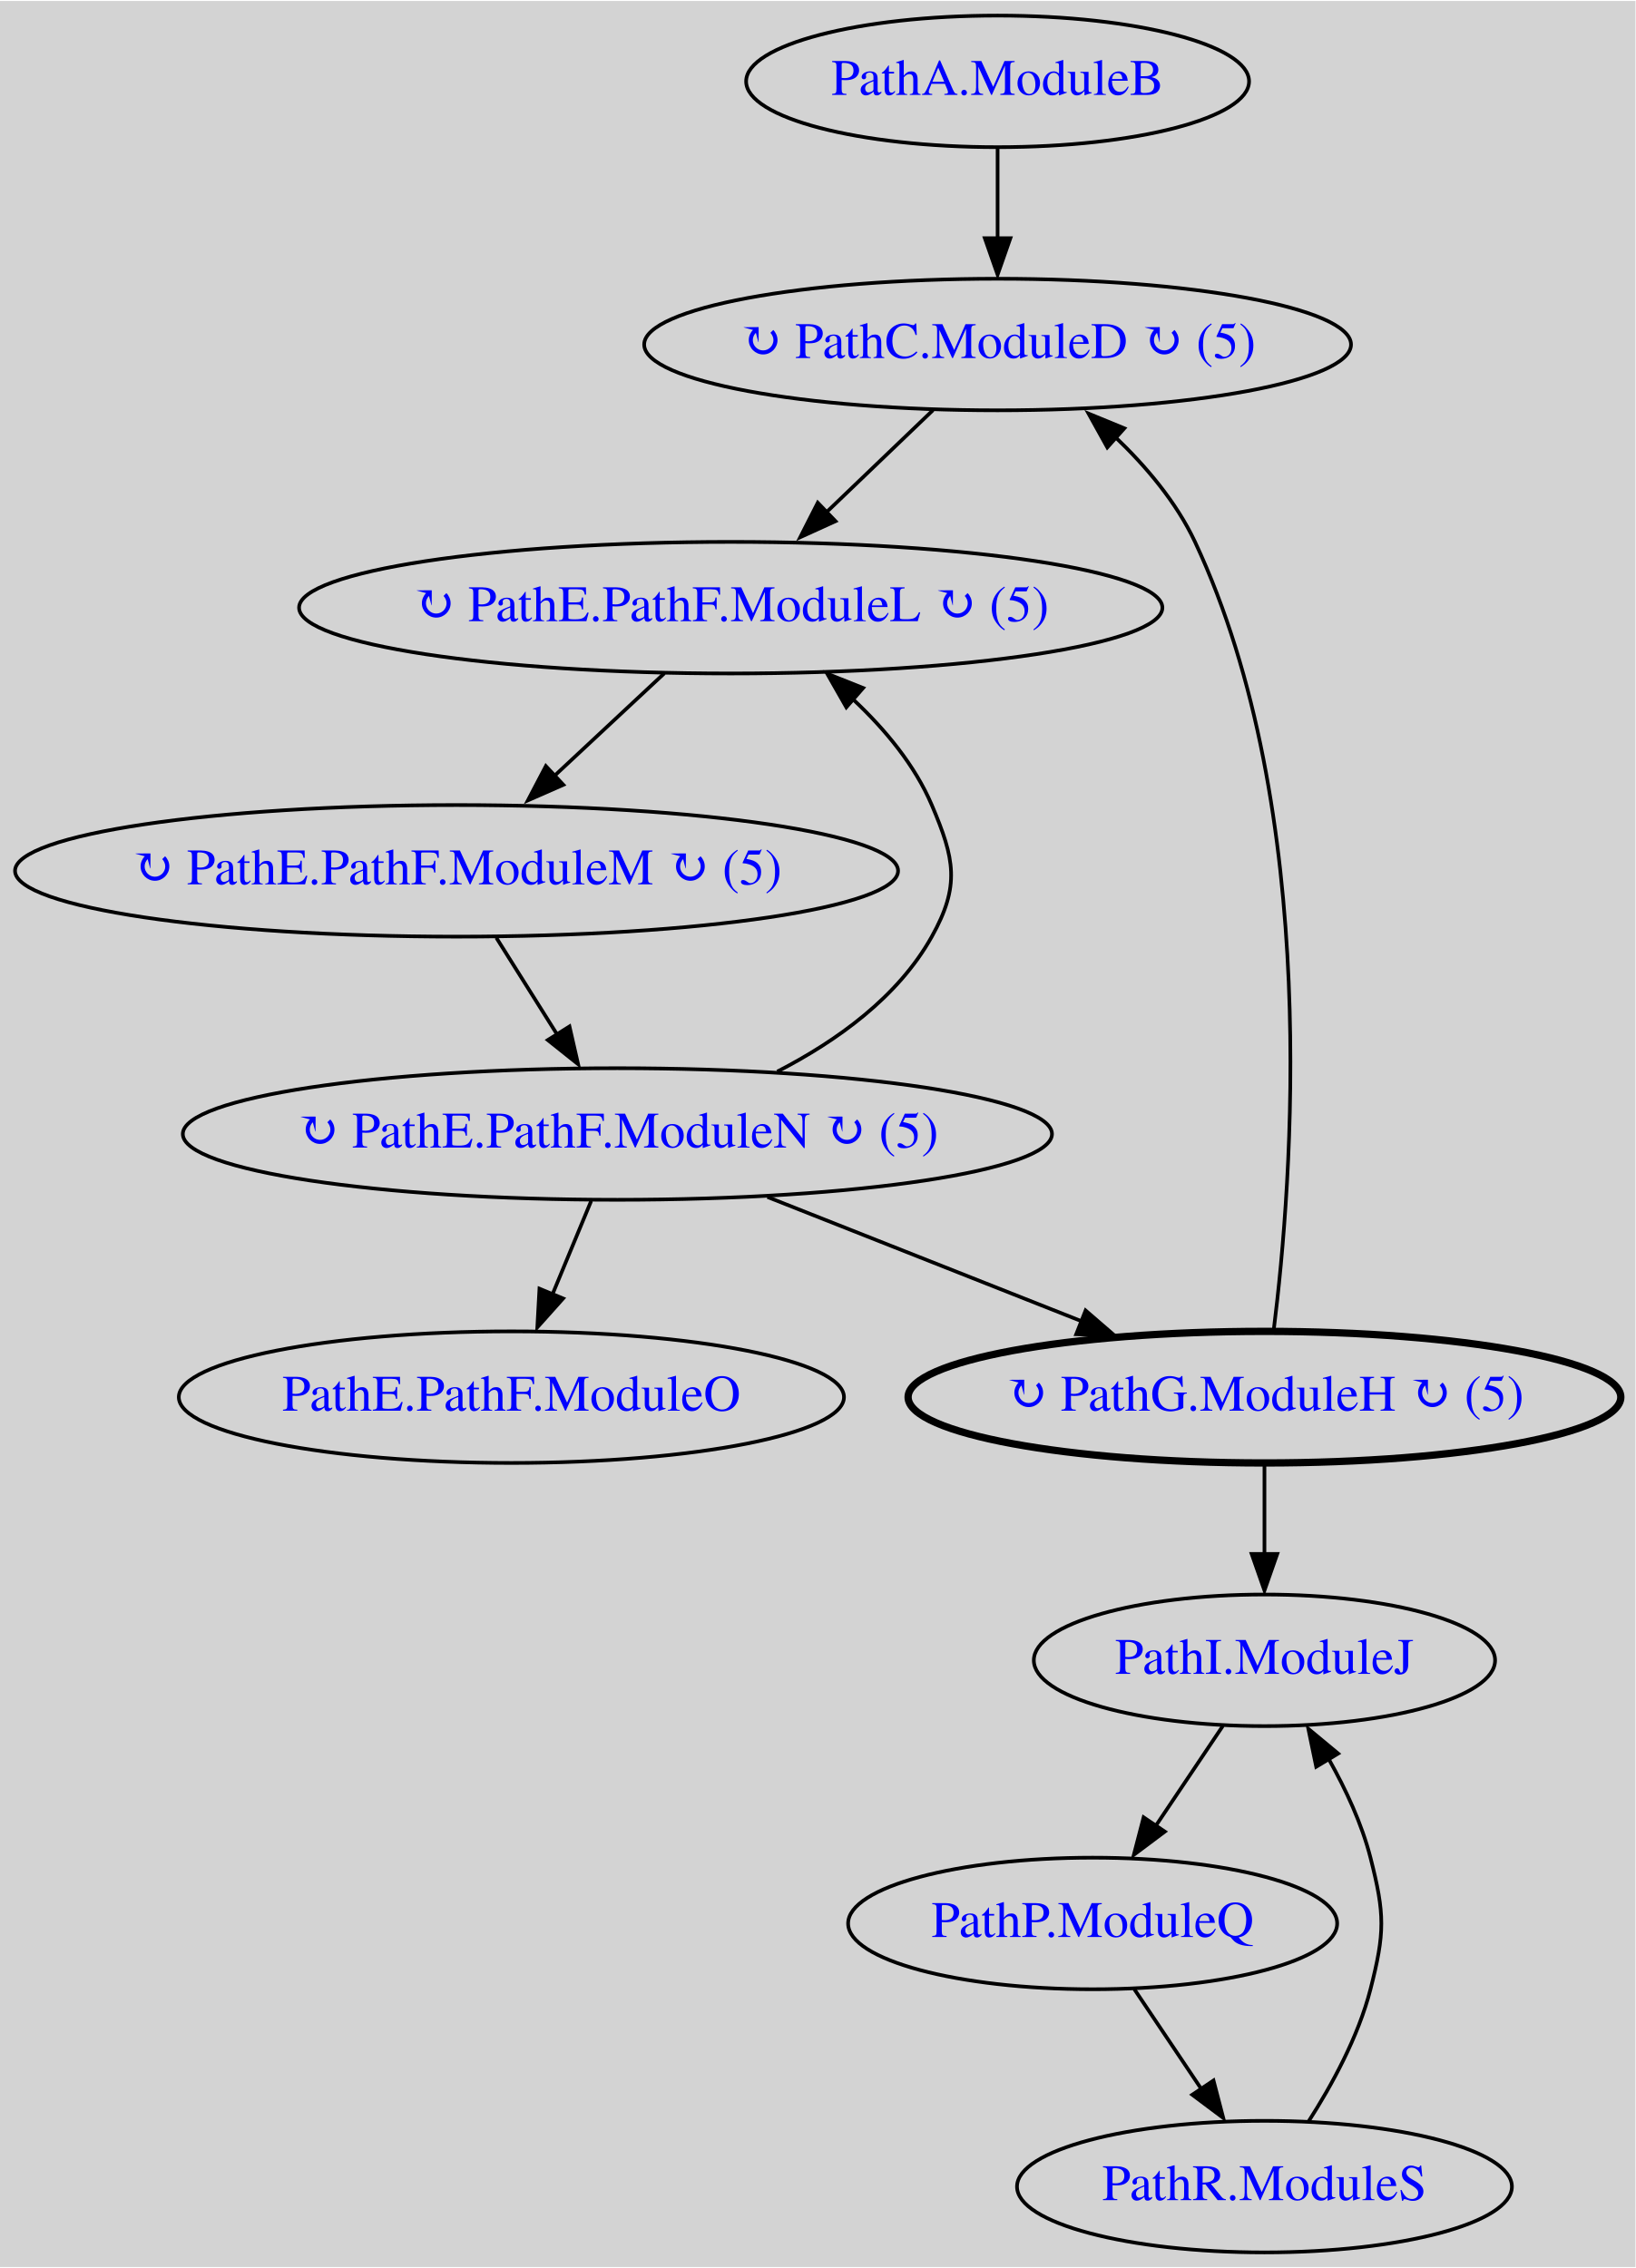
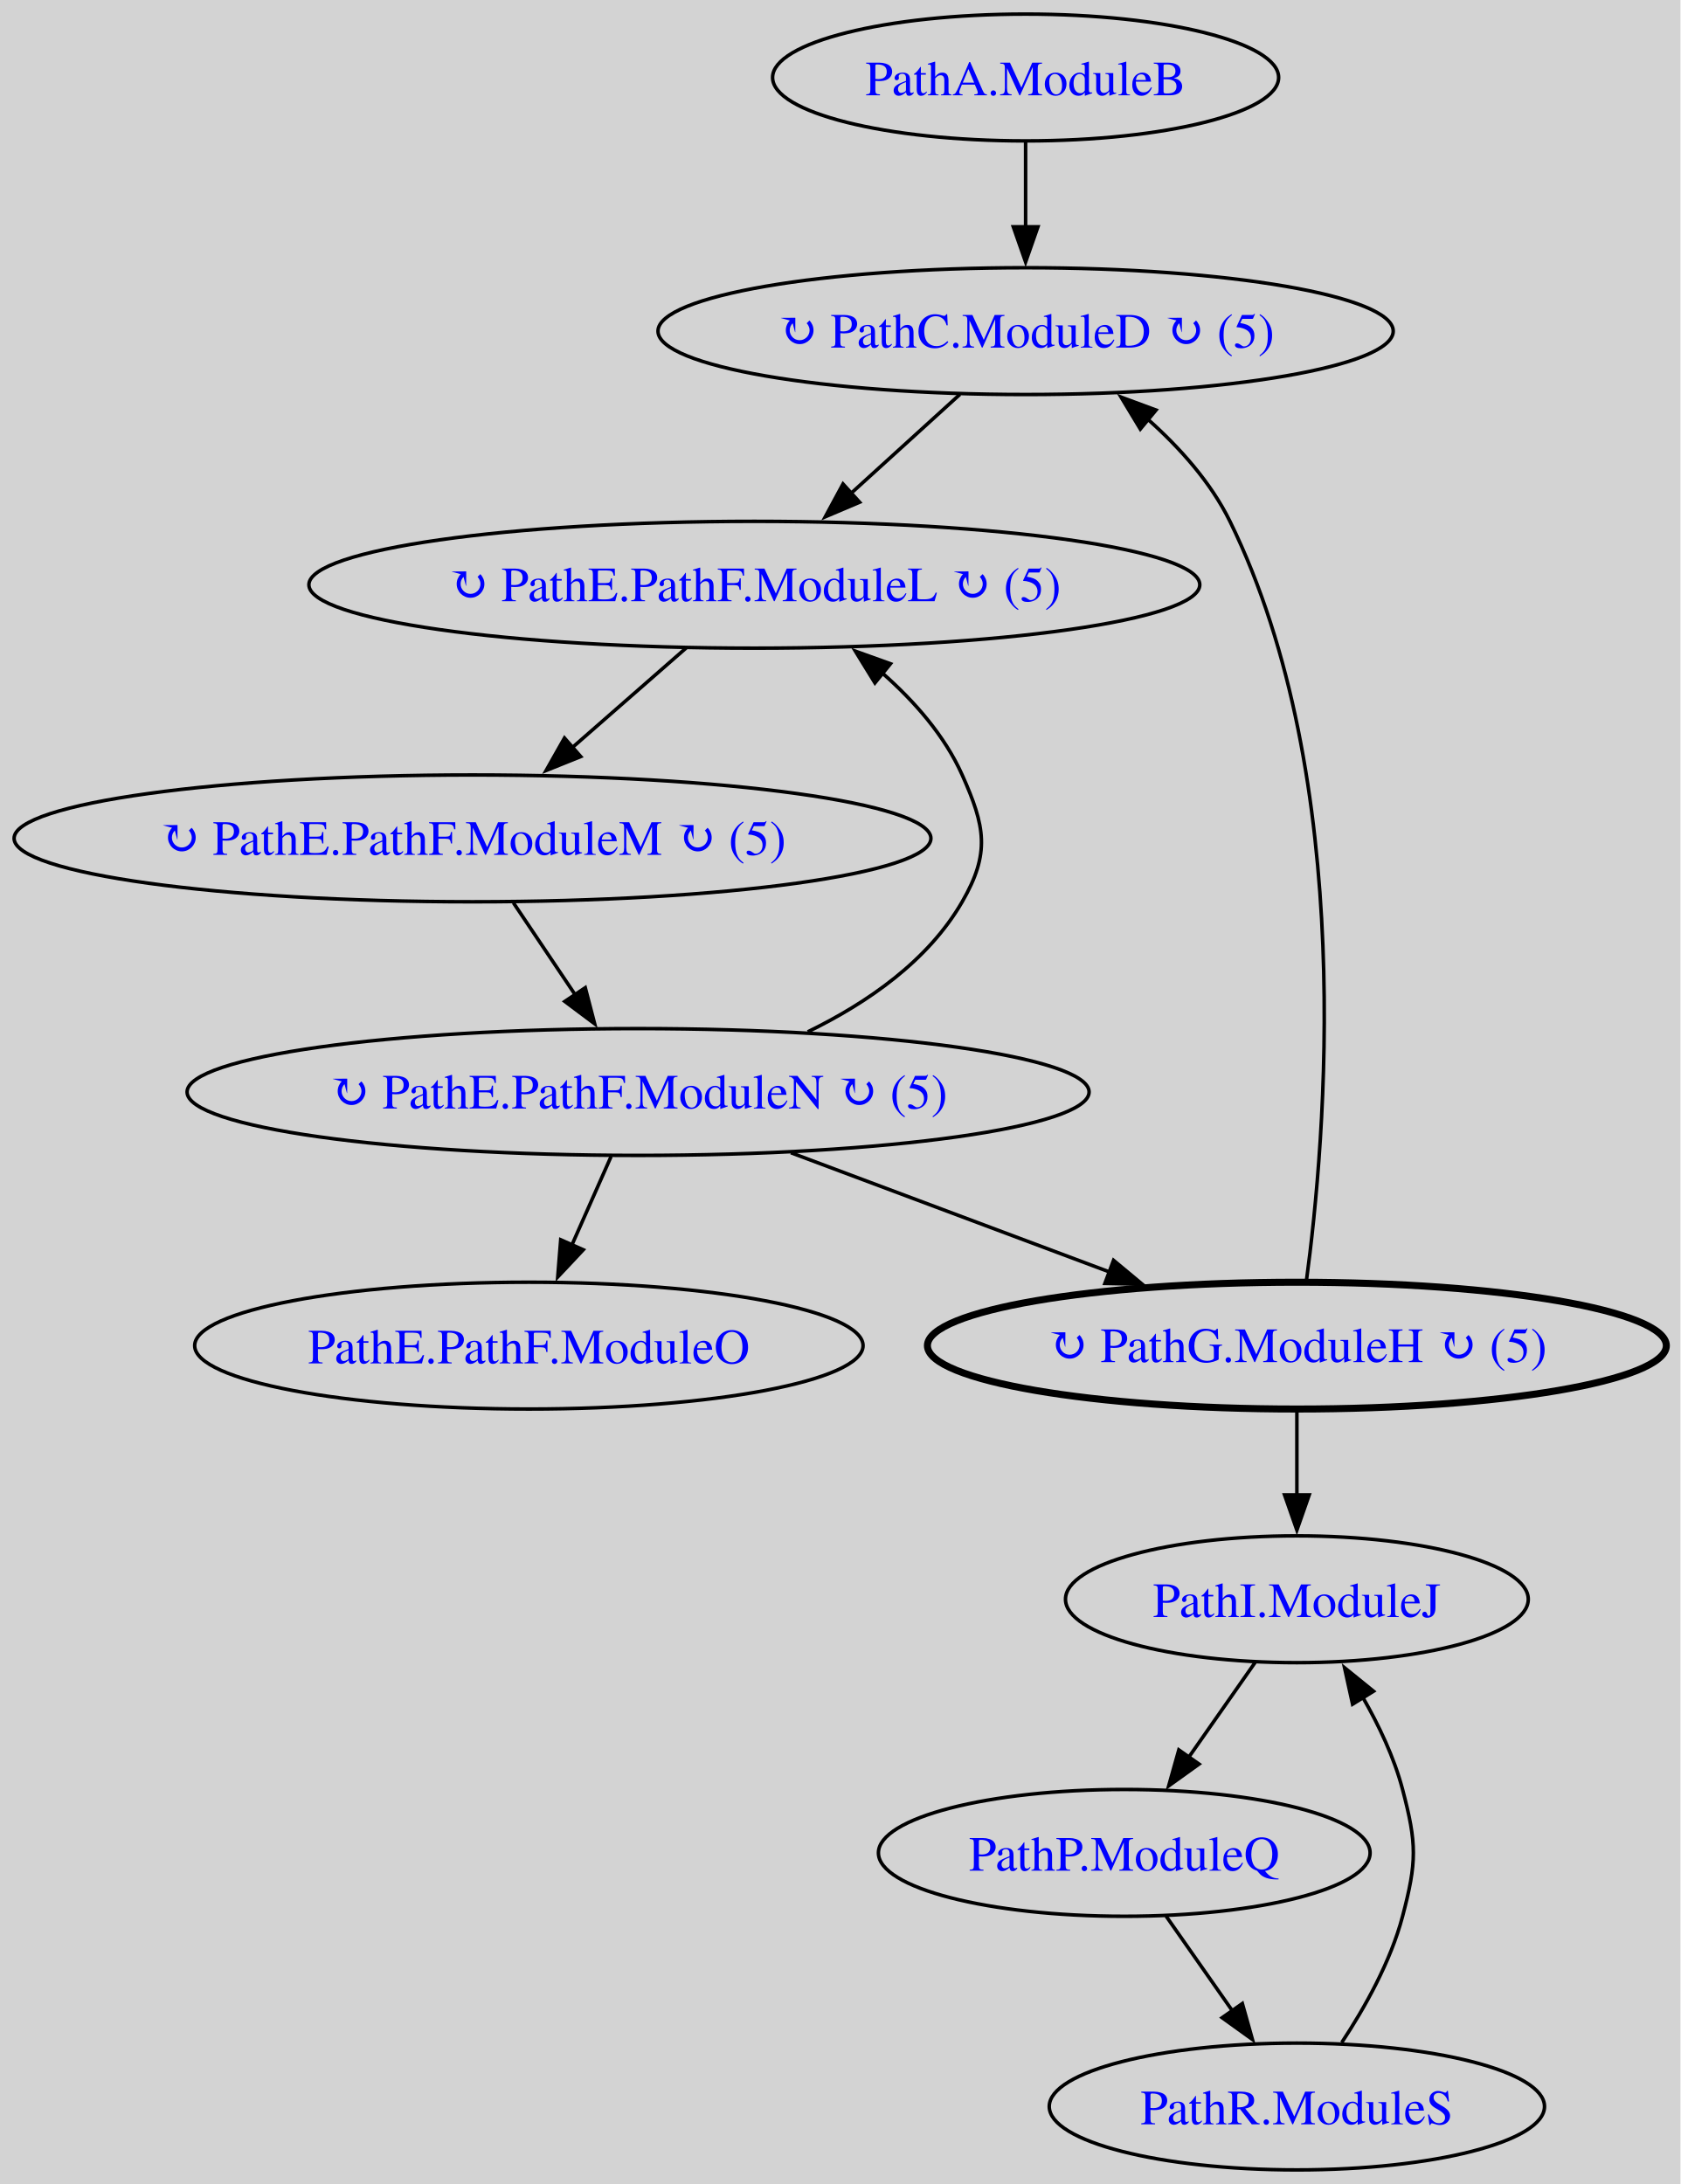
- <svg xmlns="http://www.w3.org/2000/svg" xmlns:xlink="http://www.w3.org/1999/xlink" width="447pt" height="620pt" viewBox="0.00 0.00 447.38 620.00">
+ <svg xmlns="http://www.w3.org/2000/svg" xmlns:xlink="http://www.w3.org/1999/xlink" width="477pt" height="620pt" viewBox="0.00 0.00 477.00 620.00">
  <g id="graph0" class="graph" transform="scale(1 1) rotate(0) translate(4 616)">
-     <polygon fill="lightgray" stroke="none" points="-4,4 -4,-616 443.38,-616 443.38,4 -4,4" />
+     <polygon fill="lightgray" stroke="none" points="-4,4 -4,-616 473,-616 473,4 -4,4" />
    <g id="node1" class="node">
      <g id="a_node1">
        <a xlink:href="local-PathA-ModuleB.html" xlink:title="PathA.ModuleB">
-           <ellipse fill="none" stroke="black" cx="268.89" cy="-594" rx="68.79" ry="18" />
-           <text text-anchor="middle" x="268.89" y="-590.3" font-family="Times,serif" font-size="14.00" fill="blue">PathA.ModuleB</text>
+           <ellipse fill="none" stroke="black" cx="287.12" cy="-594" rx="71.82" ry="18" />
+           <text text-anchor="middle" x="287.12" y="-588.95" font-family="Times,serif" font-size="14.00" fill="blue">PathA.ModuleB</text>
        </a>
      </g>
    </g>
    <g id="node2" class="node">
      <g id="a_node2">
        <a xlink:href="local-PathC-ModuleD.html" xlink:title="↻ PathC.ModuleD ↻ (5)">
-           <ellipse fill="none" stroke="black" cx="268.89" cy="-522" rx="96.68" ry="18" />
-           <text text-anchor="middle" x="268.89" y="-518.3" font-family="Times,serif" font-size="14.00" fill="blue">↻ PathC.ModuleD ↻ (5)</text>
+           <ellipse fill="none" stroke="black" cx="287.12" cy="-522" rx="104.35" ry="18" />
+           <text text-anchor="middle" x="287.12" y="-517.33" font-family="Times,serif" font-size="14.00" fill="blue">↻ PathC.ModuleD ↻ (5)</text>
        </a>
      </g>
    </g>
    <g id="edge1" class="edge">
-       <path fill="none" stroke="black" d="M268.89,-575.7C268.89,-568.24 268.89,-559.32 268.89,-550.97" />
-       <polygon fill="black" stroke="black" points="272.39,-551.1 268.89,-541.1 265.39,-551.1 272.39,-551.1" />
+       <path fill="none" stroke="black" d="M287.12,-575.7C287.12,-568.41 287.12,-559.73 287.12,-551.54" />
+       <polygon fill="black" stroke="black" points="290.62,-551.62 287.12,-541.62 283.62,-551.62 290.62,-551.62" />
    </g>
    <g id="node3" class="node">
      <g id="a_node3">
        <a xlink:href="local-PathE-PathF-ModuleL.html" xlink:title="↻ PathE.PathF.ModuleL ↻ (5)">
-           <ellipse fill="none" stroke="black" cx="195.89" cy="-450" rx="118.08" ry="18" />
-           <text text-anchor="middle" x="195.89" y="-446.3" font-family="Times,serif" font-size="14.00" fill="blue">↻ PathE.PathF.ModuleL ↻ (5)</text>
+           <ellipse fill="none" stroke="black" cx="210.12" cy="-450" rx="126.44" ry="18" />
+           <text text-anchor="middle" x="210.12" y="-445.32" font-family="Times,serif" font-size="14.00" fill="blue">↻ PathE.PathF.ModuleL ↻ (5)</text>
        </a>
      </g>
    </g>
    <g id="edge2" class="edge">
-       <path fill="none" stroke="black" d="M251.22,-504.05C242.38,-495.58 231.52,-485.17 221.77,-475.82" />
-       <polygon fill="black" stroke="black" points="224.55,-473.67 214.9,-469.28 219.7,-478.72 224.55,-473.67" />
+       <path fill="none" stroke="black" d="M268.48,-504.05C259.17,-495.58 247.71,-485.17 237.42,-475.82" />
+       <polygon fill="black" stroke="black" points="240,-473.43 230.25,-469.29 235.29,-478.61 240,-473.43" />
    </g>
    <g id="node4" class="node">
      <g id="a_node4">
        <a xlink:href="local-PathE-PathF-ModuleM.html" xlink:title="↻ PathE.PathF.ModuleM ↻ (5)">
-           <ellipse fill="none" stroke="black" cx="120.89" cy="-378" rx="120.78" ry="18" />
-           <text text-anchor="middle" x="120.89" y="-374.3" font-family="Times,serif" font-size="14.00" fill="blue">↻ PathE.PathF.ModuleM ↻ (5)</text>
+           <ellipse fill="none" stroke="black" cx="130.12" cy="-378" rx="130.12" ry="18" />
+           <text text-anchor="middle" x="130.12" y="-373.32" font-family="Times,serif" font-size="14.00" fill="blue">↻ PathE.PathF.ModuleM ↻ (5)</text>
        </a>
      </g>
    </g>
    <g id="edge3" class="edge">
-       <path fill="none" stroke="black" d="M177.73,-432.05C168.57,-423.5 157.27,-412.96 147.18,-403.54" />
-       <polygon fill="black" stroke="black" points="150.1,-401.54 140.4,-397.28 145.32,-406.66 150.1,-401.54" />
+       <path fill="none" stroke="black" d="M190.76,-432.05C181.08,-423.58 169.17,-413.17 158.49,-403.82" />
+       <polygon fill="black" stroke="black" points="160.84,-401.22 151.01,-397.27 156.23,-406.49 160.84,-401.22" />
    </g>
    <g id="node5" class="node">
      <g id="a_node5">
        <a xlink:href="local-PathE-PathF-ModuleN.html" xlink:title="↻ PathE.PathF.ModuleN ↻ (5)">
-           <ellipse fill="none" stroke="black" cx="164.89" cy="-306" rx="118.88" ry="18" />
-           <text text-anchor="middle" x="164.89" y="-302.3" font-family="Times,serif" font-size="14.00" fill="blue">↻ PathE.PathF.ModuleN ↻ (5)</text>
+           <ellipse fill="none" stroke="black" cx="177.12" cy="-306" rx="128.02" ry="18" />
+           <text text-anchor="middle" x="177.12" y="-301.32" font-family="Times,serif" font-size="14.00" fill="blue">↻ PathE.PathF.ModuleN ↻ (5)</text>
        </a>
      </g>
    </g>
    <g id="edge4" class="edge">
-       <path fill="none" stroke="black" d="M131.77,-359.7C136.77,-351.73 142.83,-342.1 148.38,-333.26" />
-       <polygon fill="black" stroke="black" points="151.78,-335.43 154.14,-325.1 145.85,-331.71 151.78,-335.43" />
+       <path fill="none" stroke="black" d="M141.74,-359.7C147.04,-351.81 153.42,-342.3 159.3,-333.55" />
+       <polygon fill="black" stroke="black" points="162.13,-335.61 164.8,-325.36 156.32,-331.71 162.13,-335.61" />
    </g>
    <g id="edge5" class="edge">
-       <path fill="none" stroke="black" d="M208.63,-323.08C224.91,-331.45 241.66,-343.46 250.89,-360 258.69,-373.97 257.15,-381.28 250.89,-396 246.25,-406.91 238.14,-416.67 229.55,-424.74" />
-       <polygon fill="black" stroke="black" points="227.51,-422.75 222.27,-431.95 232.11,-428.03 227.51,-422.75" />
+       <path fill="none" stroke="black" d="M225.28,-323.08C242.22,-331.32 259.44,-343.24 269.12,-360 277.13,-373.85 275.64,-381.39 269.12,-396 264.15,-407.15 255.55,-416.93 246.42,-424.96" />
+       <polygon fill="black" stroke="black" points="244.35,-422.13 238.79,-431.15 248.76,-427.57 244.35,-422.13" />
    </g>
    <g id="node6" class="node">
      <g id="a_node6">
        <a xlink:href="local-PathE-PathF-ModuleO.html" xlink:title="PathE.PathF.ModuleO">
-           <ellipse fill="none" stroke="black" cx="135.89" cy="-234" rx="90.98" ry="18" />
-           <text text-anchor="middle" x="135.89" y="-230.3" font-family="Times,serif" font-size="14.00" fill="blue">PathE.PathF.ModuleO</text>
+           <ellipse fill="none" stroke="black" cx="146.12" cy="-234" rx="94.86" ry="18" />
+           <text text-anchor="middle" x="146.12" y="-228.95" font-family="Times,serif" font-size="14.00" fill="blue">PathE.PathF.ModuleO</text>
        </a>
      </g>
    </g>
    <g id="edge6" class="edge">
-       <path fill="none" stroke="black" d="M157.72,-287.7C154.52,-279.98 150.68,-270.71 147.12,-262.11" />
-       <polygon fill="black" stroke="black" points="150.04,-261 142.98,-253.1 143.57,-263.68 150.04,-261" />
+       <path fill="none" stroke="black" d="M169.46,-287.7C166.08,-280.07 162.03,-270.92 158.26,-262.4" />
+       <polygon fill="black" stroke="black" points="161.56,-261.21 154.31,-253.49 155.16,-264.05 161.56,-261.21" />
    </g>
    <g id="node7" class="node">
      <g id="a_node7">
        <a xlink:href="local-PathG-ModuleH.html" xlink:title="↻ PathG.ModuleH ↻ (5)">
-           <ellipse fill="none" stroke="black" stroke-width="2" cx="341.89" cy="-234" rx="97.48" ry="18" />
-           <text text-anchor="middle" x="341.89" y="-230.3" font-family="Times,serif" font-size="14.00" fill="blue">↻ PathG.ModuleH ↻ (5)</text>
+           <ellipse fill="none" stroke="black" stroke-width="2" cx="364.12" cy="-234" rx="104.87" ry="18" />
+           <text text-anchor="middle" x="364.12" y="-229.32" font-family="Times,serif" font-size="14.00" fill="blue">↻ PathG.ModuleH ↻ (5)</text>
        </a>
      </g>
    </g>
    <g id="edge7" class="edge">
-       <path fill="none" stroke="black" d="M205.94,-288.76C231.57,-278.63 264.73,-265.51 291.89,-254.77" />
-       <polygon fill="black" stroke="black" points="292.96,-257.72 300.97,-250.79 290.39,-251.21 292.96,-257.72" />
+       <path fill="none" stroke="black" d="M220.5,-288.76C247.48,-278.67 282.36,-265.61 310.99,-254.89" />
+       <polygon fill="black" stroke="black" points="312.08,-258.22 320.22,-251.44 309.62,-251.66 312.08,-258.22" />
    </g>
    <g id="edge8" class="edge">
-       <path fill="none" stroke="black" d="M344.43,-252.41C349.47,-292.62 357.49,-394.13 322.89,-468 317.82,-478.82 309.54,-488.64 300.97,-496.8" />
-       <polygon fill="black" stroke="black" points="298.9,-493.85 293.76,-503.11 303.56,-499.08 298.9,-493.85" />
+       <path fill="none" stroke="black" d="M366.8,-252.2C372.23,-292.38 381.13,-394.57 345.12,-468 339.71,-479.04 330.91,-488.88 321.79,-497" />
+       <polygon fill="black" stroke="black" points="319.68,-494.2 314.2,-503.27 324.14,-499.59 319.68,-494.2" />
    </g>
    <g id="node8" class="node">
      <g id="a_node8">
        <a xlink:href="local-PathI-ModuleJ.html" xlink:title="PathI.ModuleJ">
-           <ellipse fill="none" stroke="black" cx="341.89" cy="-162" rx="63.09" ry="18" />
-           <text text-anchor="middle" x="341.89" y="-158.3" font-family="Times,serif" font-size="14.00" fill="blue">PathI.ModuleJ</text>
+           <ellipse fill="none" stroke="black" cx="364.12" cy="-162" rx="65.68" ry="18" />
+           <text text-anchor="middle" x="364.12" y="-156.95" font-family="Times,serif" font-size="14.00" fill="blue">PathI.ModuleJ</text>
        </a>
      </g>
    </g>
    <g id="edge9" class="edge">
-       <path fill="none" stroke="black" d="M341.89,-215.7C341.89,-208.24 341.89,-199.32 341.89,-190.97" />
-       <polygon fill="black" stroke="black" points="345.39,-191.1 341.89,-181.1 338.39,-191.1 345.39,-191.1" />
+       <path fill="none" stroke="black" d="M364.12,-215.7C364.12,-208.41 364.12,-199.73 364.12,-191.54" />
+       <polygon fill="black" stroke="black" points="367.62,-191.62 364.12,-181.62 360.62,-191.62 367.62,-191.62" />
    </g>
    <g id="node9" class="node">
      <g id="a_node9">
        <a xlink:href="local-PathP-ModuleQ.html" xlink:title="PathP.ModuleQ">
-           <ellipse fill="none" stroke="black" cx="294.89" cy="-90" rx="66.89" ry="18" />
-           <text text-anchor="middle" x="294.89" y="-86.3" font-family="Times,serif" font-size="14.00" fill="blue">PathP.ModuleQ</text>
+           <ellipse fill="none" stroke="black" cx="315.12" cy="-90" rx="69.78" ry="18" />
+           <text text-anchor="middle" x="315.12" y="-84.95" font-family="Times,serif" font-size="14.00" fill="blue">PathP.ModuleQ</text>
        </a>
      </g>
    </g>
    <g id="edge10" class="edge">
-       <path fill="none" stroke="black" d="M330.51,-144.05C325.03,-135.89 318.33,-125.91 312.23,-116.82" />
-       <polygon fill="black" stroke="black" points="314.64,-115.14 306.16,-108.79 308.83,-119.04 314.64,-115.14" />
+       <path fill="none" stroke="black" d="M352.26,-144.05C346.61,-135.97 339.71,-126.12 333.4,-117.11" />
+       <polygon fill="black" stroke="black" points="336.35,-115.21 327.74,-109.03 330.61,-119.23 336.35,-115.21" />
    </g>
    <g id="node10" class="node">
      <g id="a_node10">
        <a xlink:href="local-PathR-ModuleS.html" xlink:title="PathR.ModuleS">
-           <ellipse fill="none" stroke="black" cx="341.89" cy="-18" rx="67.69" ry="18" />
-           <text text-anchor="middle" x="341.89" y="-14.3" font-family="Times,serif" font-size="14.00" fill="blue">PathR.ModuleS</text>
+           <ellipse fill="none" stroke="black" cx="364.12" cy="-18" rx="70.29" ry="18" />
+           <text text-anchor="middle" x="364.12" y="-12.95" font-family="Times,serif" font-size="14.00" fill="blue">PathR.ModuleS</text>
        </a>
      </g>
    </g>
    <g id="edge11" class="edge">
-       <path fill="none" stroke="black" d="M306.27,-72.05C311.75,-63.89 318.45,-53.91 324.55,-44.82" />
-       <polygon fill="black" stroke="black" points="327.95,-47.04 330.62,-36.79 322.14,-43.14 327.95,-47.04" />
+       <path fill="none" stroke="black" d="M326.99,-72.05C332.64,-63.97 339.54,-54.12 345.85,-45.11" />
+       <polygon fill="black" stroke="black" points="348.64,-47.23 351.5,-37.03 342.9,-43.21 348.64,-47.23" />
    </g>
    <g id="edge12" class="edge">
-       <path fill="none" stroke="black" d="M353.89,-35.74C360.31,-45.74 367.56,-58.99 370.89,-72 374.85,-87.5 374.85,-92.5 370.89,-108 368.52,-117.25 364.18,-126.62 359.55,-134.85" />
-       <polygon fill="black" stroke="black" points="356.05,-132.88 353.89,-143.26 362.05,-136.49 356.05,-132.88" />
+       <path fill="none" stroke="black" d="M376.85,-36.15C383.41,-46.08 390.73,-59.12 394.12,-72 398.2,-87.47 398.2,-92.53 394.12,-108 391.74,-117.06 387.41,-126.19 382.77,-134.27" />
+       <polygon fill="black" stroke="black" points="379.93,-132.21 377.65,-142.56 385.88,-135.89 379.93,-132.21" />
    </g>
  </g>
</svg>
